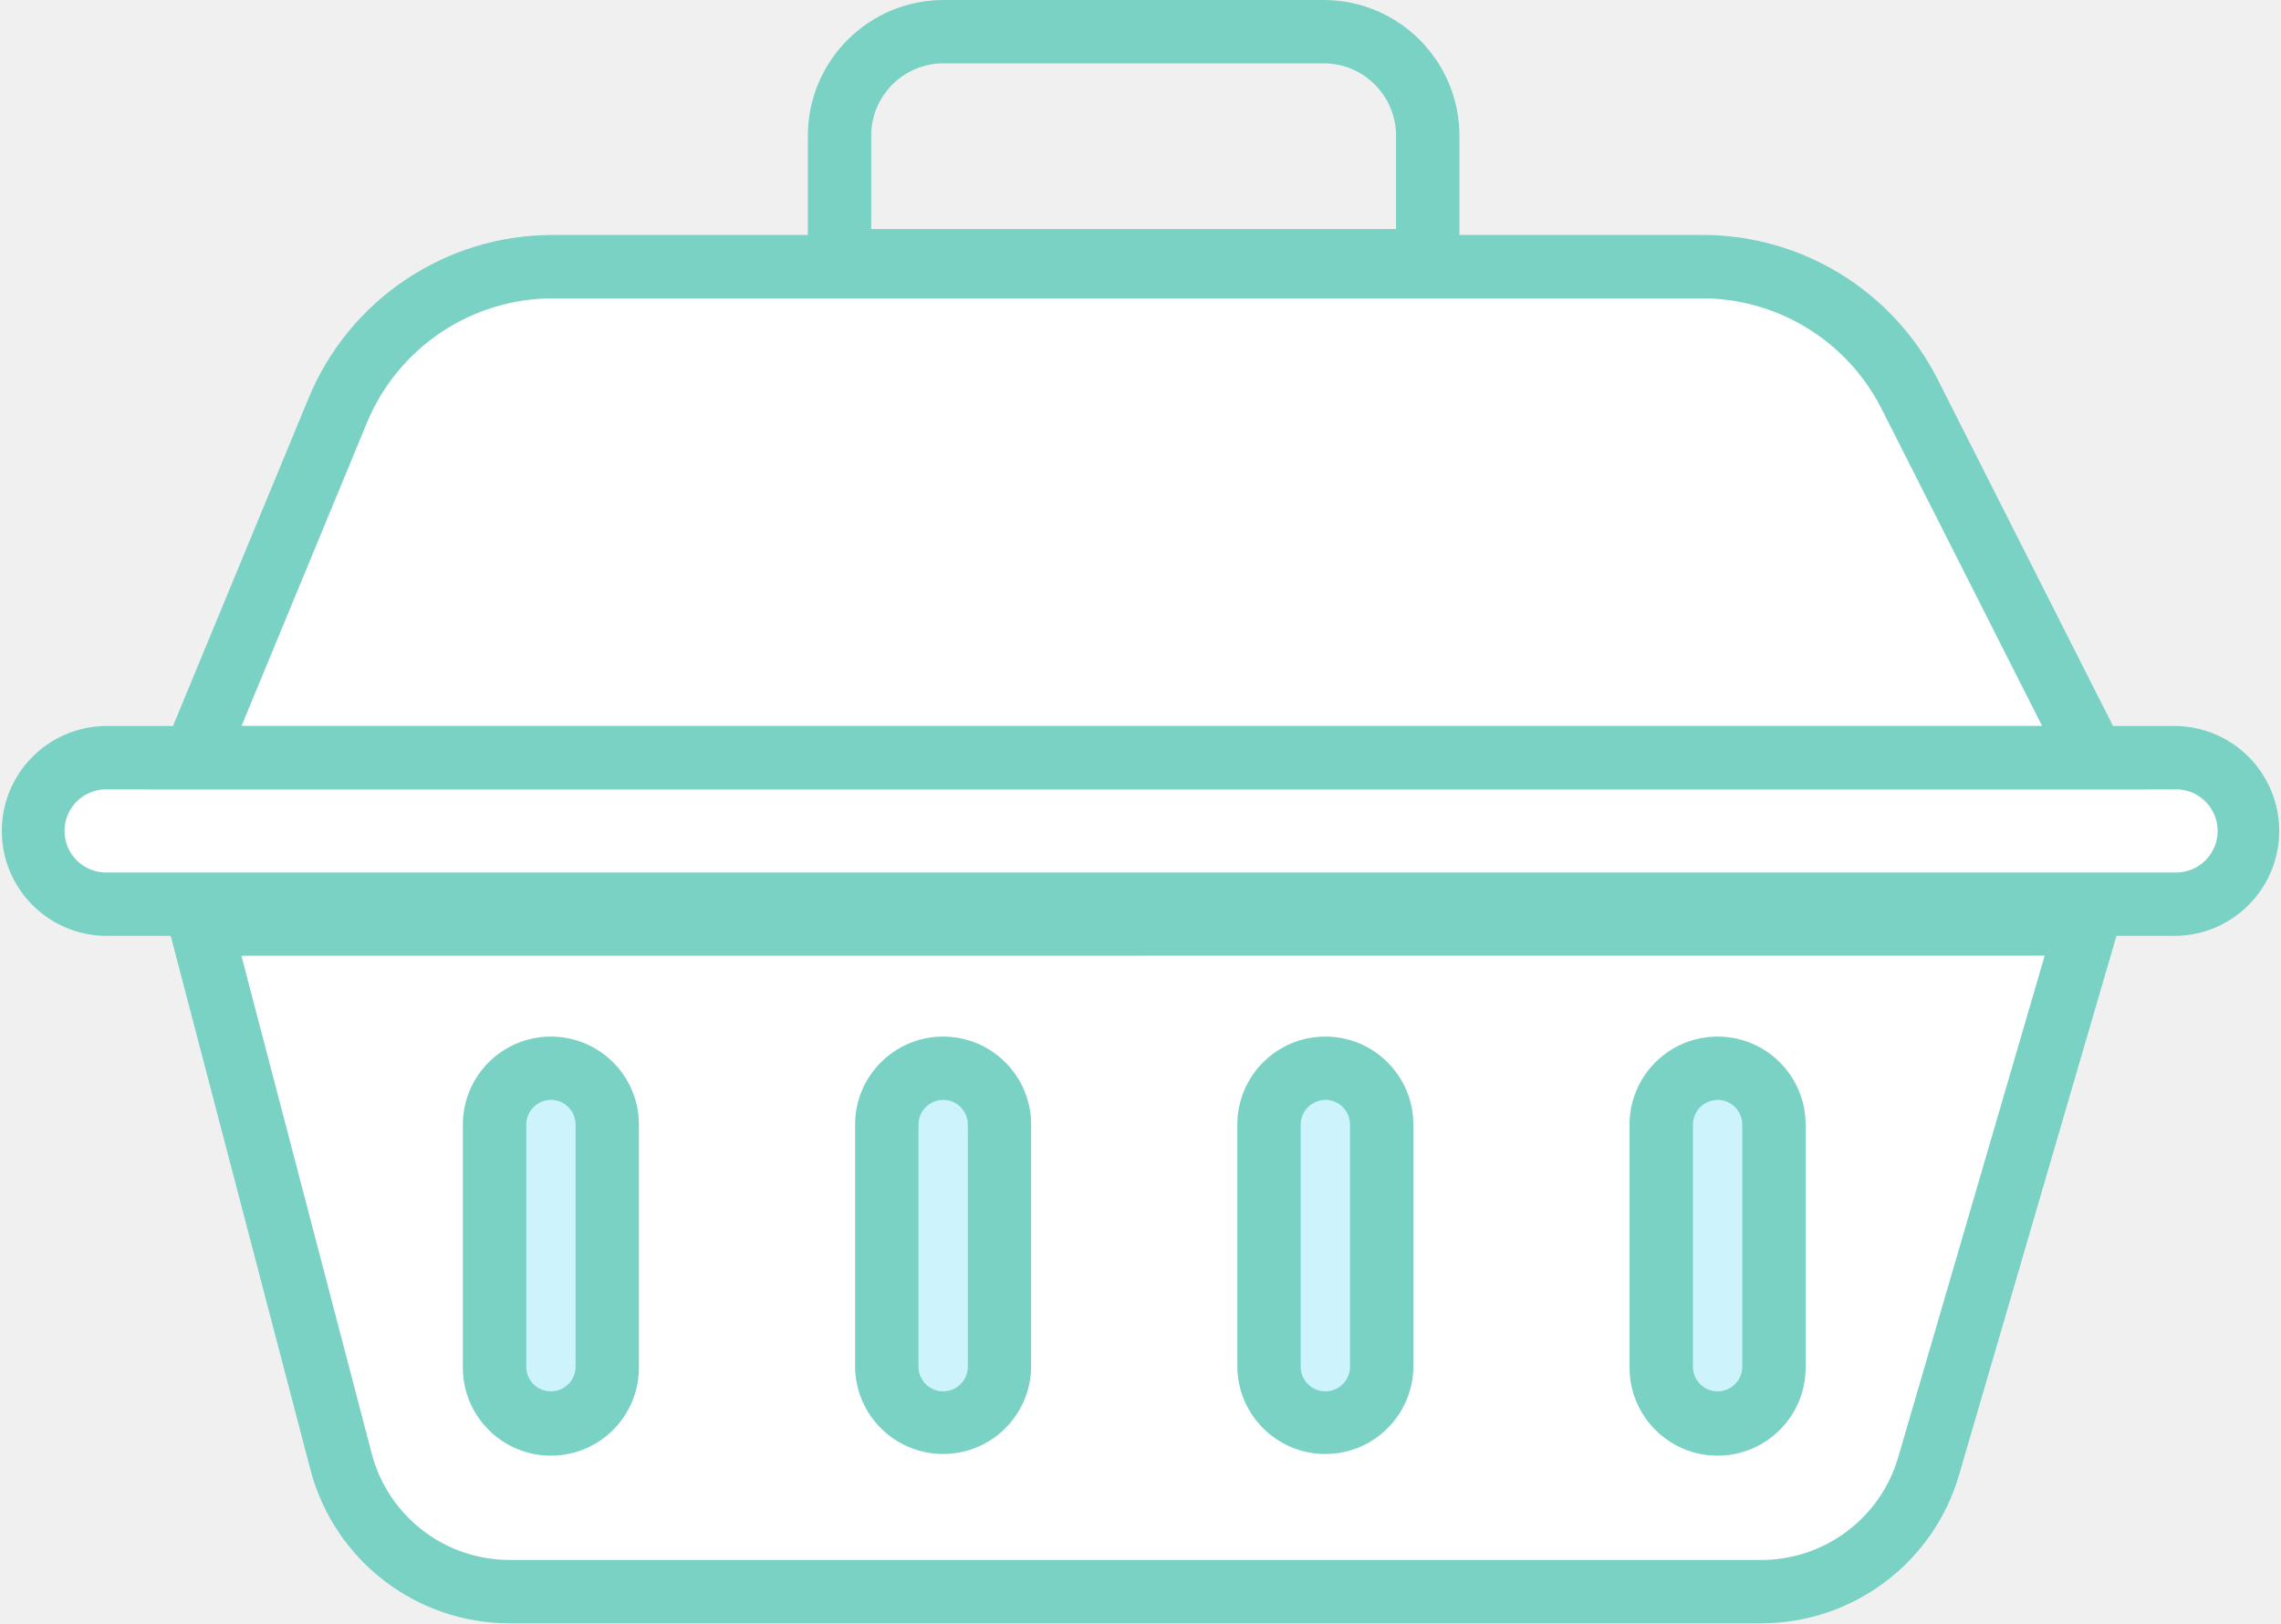
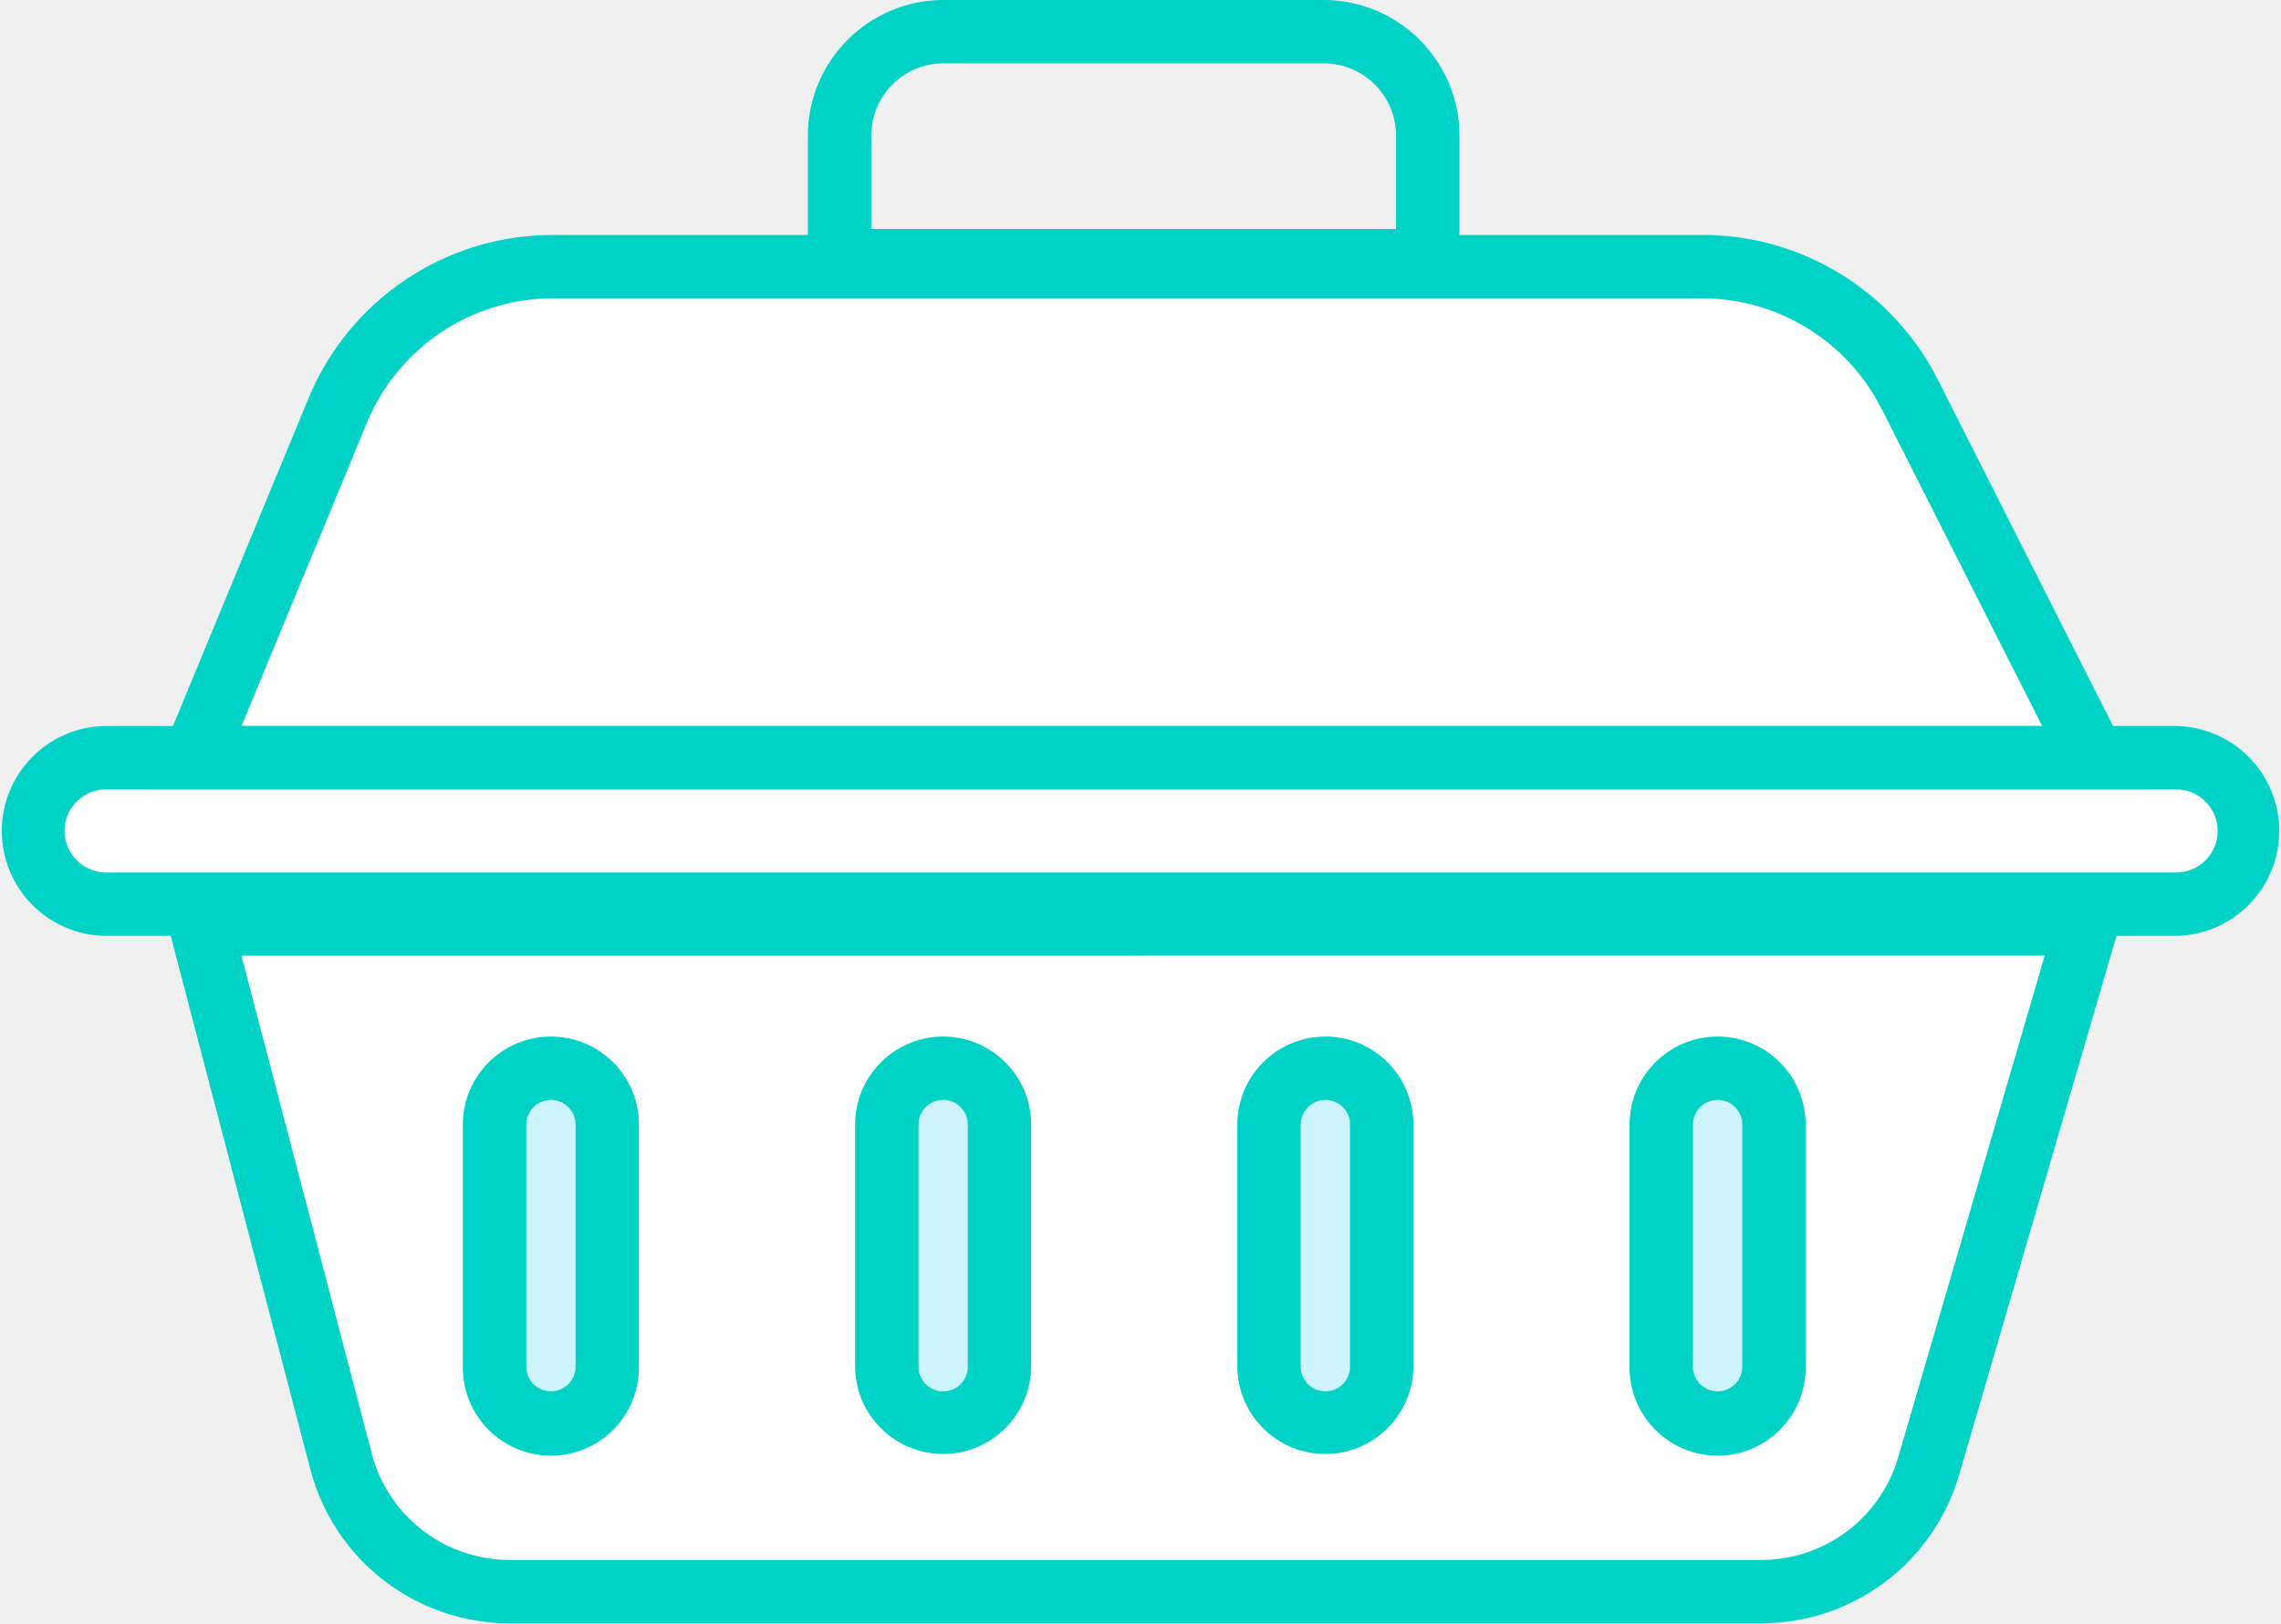
<svg xmlns="http://www.w3.org/2000/svg" viewBox="0 0 72 51.246">
  <defs>
    <style>
      .cls-1, .cls-3 {
        fill: #fff;
      }

      .cls-2 {
-         fill: #7ad2c4;
+         fill: #00d2c6;
      }

      .cls-3 {
-         stroke: #7ad2c4;
+         stroke: #00d2c6;
        stroke-miterlimit: 10;
        stroke-width: 2px;
      }

      .cls-4 {
        fill: #cdf3fc;
      }
    </style>
  </defs>
  <g id="Capa_2" data-name="Capa 2">
    <g id="Capa_1-2" data-name="Capa 1">
      <g>
        <g>
          <path class="cls-1" d="M3.313,28.542a2.313,2.313,0,0,1,0-4.625H68.688a2.312,2.312,0,0,1,0,4.625Z" />
          <path class="cls-2" d="M68.688,24.917a1.312,1.312,0,0,1,0,2.625H3.313a1.313,1.313,0,0,1,0-2.625H68.688m0-2H3.313a3.313,3.313,0,0,0,0,6.625H68.688a3.313,3.313,0,0,0,0-6.625Z" />
        </g>
        <g>
          <path class="cls-1" d="M6.129,23.917l4.53-10.953a7.338,7.338,0,0,1,6.8-4.547H53.717a7.326,7.326,0,0,1,6.566,4.035l5.8,11.465Z" />
          <path class="cls-2" d="M53.716,9.417A6.359,6.359,0,0,1,59.39,12.9l5.068,10.013H7.625l3.958-9.571A6.359,6.359,0,0,1,17.46,9.417H53.716m0-2H17.46a8.334,8.334,0,0,0-7.725,5.165L5.777,22.152,4.634,24.917H67.712l-1.47-2.9L61.175,12a8.32,8.32,0,0,0-7.458-4.584Z" />
        </g>
        <path class="cls-2" d="M41.783,2a2.283,2.283,0,0,1,2.283,2.283V7.229H27.5V4.283A2.283,2.283,0,0,1,29.78,2h12m0-2h-12A4.288,4.288,0,0,0,25.5,4.283V9.229H46.067V4.283A4.288,4.288,0,0,0,41.783,0Z" />
        <path class="cls-3" d="M6.325,29.17l4.442,16.972a5.5,5.5,0,0,0,5.316,4.1H55.6a5.5,5.5,0,0,0,5.275-3.954l5-17.122Z" />
        <g>
          <path class="cls-4" d="M17.389,44.948a1.781,1.781,0,0,1-1.779-1.779V35.5a1.779,1.779,0,0,1,3.558,0v7.671A1.781,1.781,0,0,1,17.389,44.948Z" />
          <path class="cls-2" d="M17.389,34.719a.78.78,0,0,1,.779.779v7.671a.779.779,0,0,1-1.557,0V35.5a.78.78,0,0,1,.779-.779m0-2h0A2.779,2.779,0,0,0,14.61,35.5v7.671a2.779,2.779,0,0,0,2.779,2.779h0a2.779,2.779,0,0,0,2.779-2.779V35.5a2.779,2.779,0,0,0-2.779-2.779Z" />
        </g>
        <g>
          <path class="cls-4" d="M29.771,44.948a1.781,1.781,0,0,1-1.779-1.779V35.5a1.779,1.779,0,0,1,3.558,0v7.671A1.781,1.781,0,0,1,29.771,44.948Z" />
          <path class="cls-2" d="M29.77,34.719a.78.78,0,0,1,.779.779v7.671a.779.779,0,0,1-1.557,0V35.5a.78.78,0,0,1,.779-.779m0-2A2.779,2.779,0,0,0,26.991,35.5v7.671a2.779,2.779,0,0,0,5.557,0V35.5a2.779,2.779,0,0,0-2.779-2.779Z" />
        </g>
        <g>
          <path class="cls-4" d="M41.835,44.948a1.781,1.781,0,0,1-1.779-1.779V35.5a1.779,1.779,0,0,1,3.558,0v7.671A1.781,1.781,0,0,1,41.835,44.948Z" />
          <path class="cls-2" d="M41.835,34.719a.78.78,0,0,1,.779.779v7.671a.779.779,0,0,1-1.557,0V35.5a.78.78,0,0,1,.779-.779m0-2A2.779,2.779,0,0,0,39.056,35.5v7.671a2.779,2.779,0,0,0,5.557,0V35.5a2.779,2.779,0,0,0-2.779-2.779Z" />
        </g>
        <g>
          <path class="cls-4" d="M54.216,44.948a1.781,1.781,0,0,1-1.778-1.779V35.5A1.779,1.779,0,0,1,56,35.5v7.671A1.781,1.781,0,0,1,54.216,44.948Z" />
          <path class="cls-2" d="M54.216,34.719a.78.78,0,0,1,.779.779v7.671a.779.779,0,0,1-1.557,0V35.5a.78.78,0,0,1,.779-.779m0-2h0A2.779,2.779,0,0,0,51.437,35.5v7.671a2.779,2.779,0,0,0,2.779,2.779h0a2.779,2.779,0,0,0,2.779-2.779V35.5a2.779,2.779,0,0,0-2.779-2.779Z" />
        </g>
      </g>
    </g>
  </g>
</svg>
